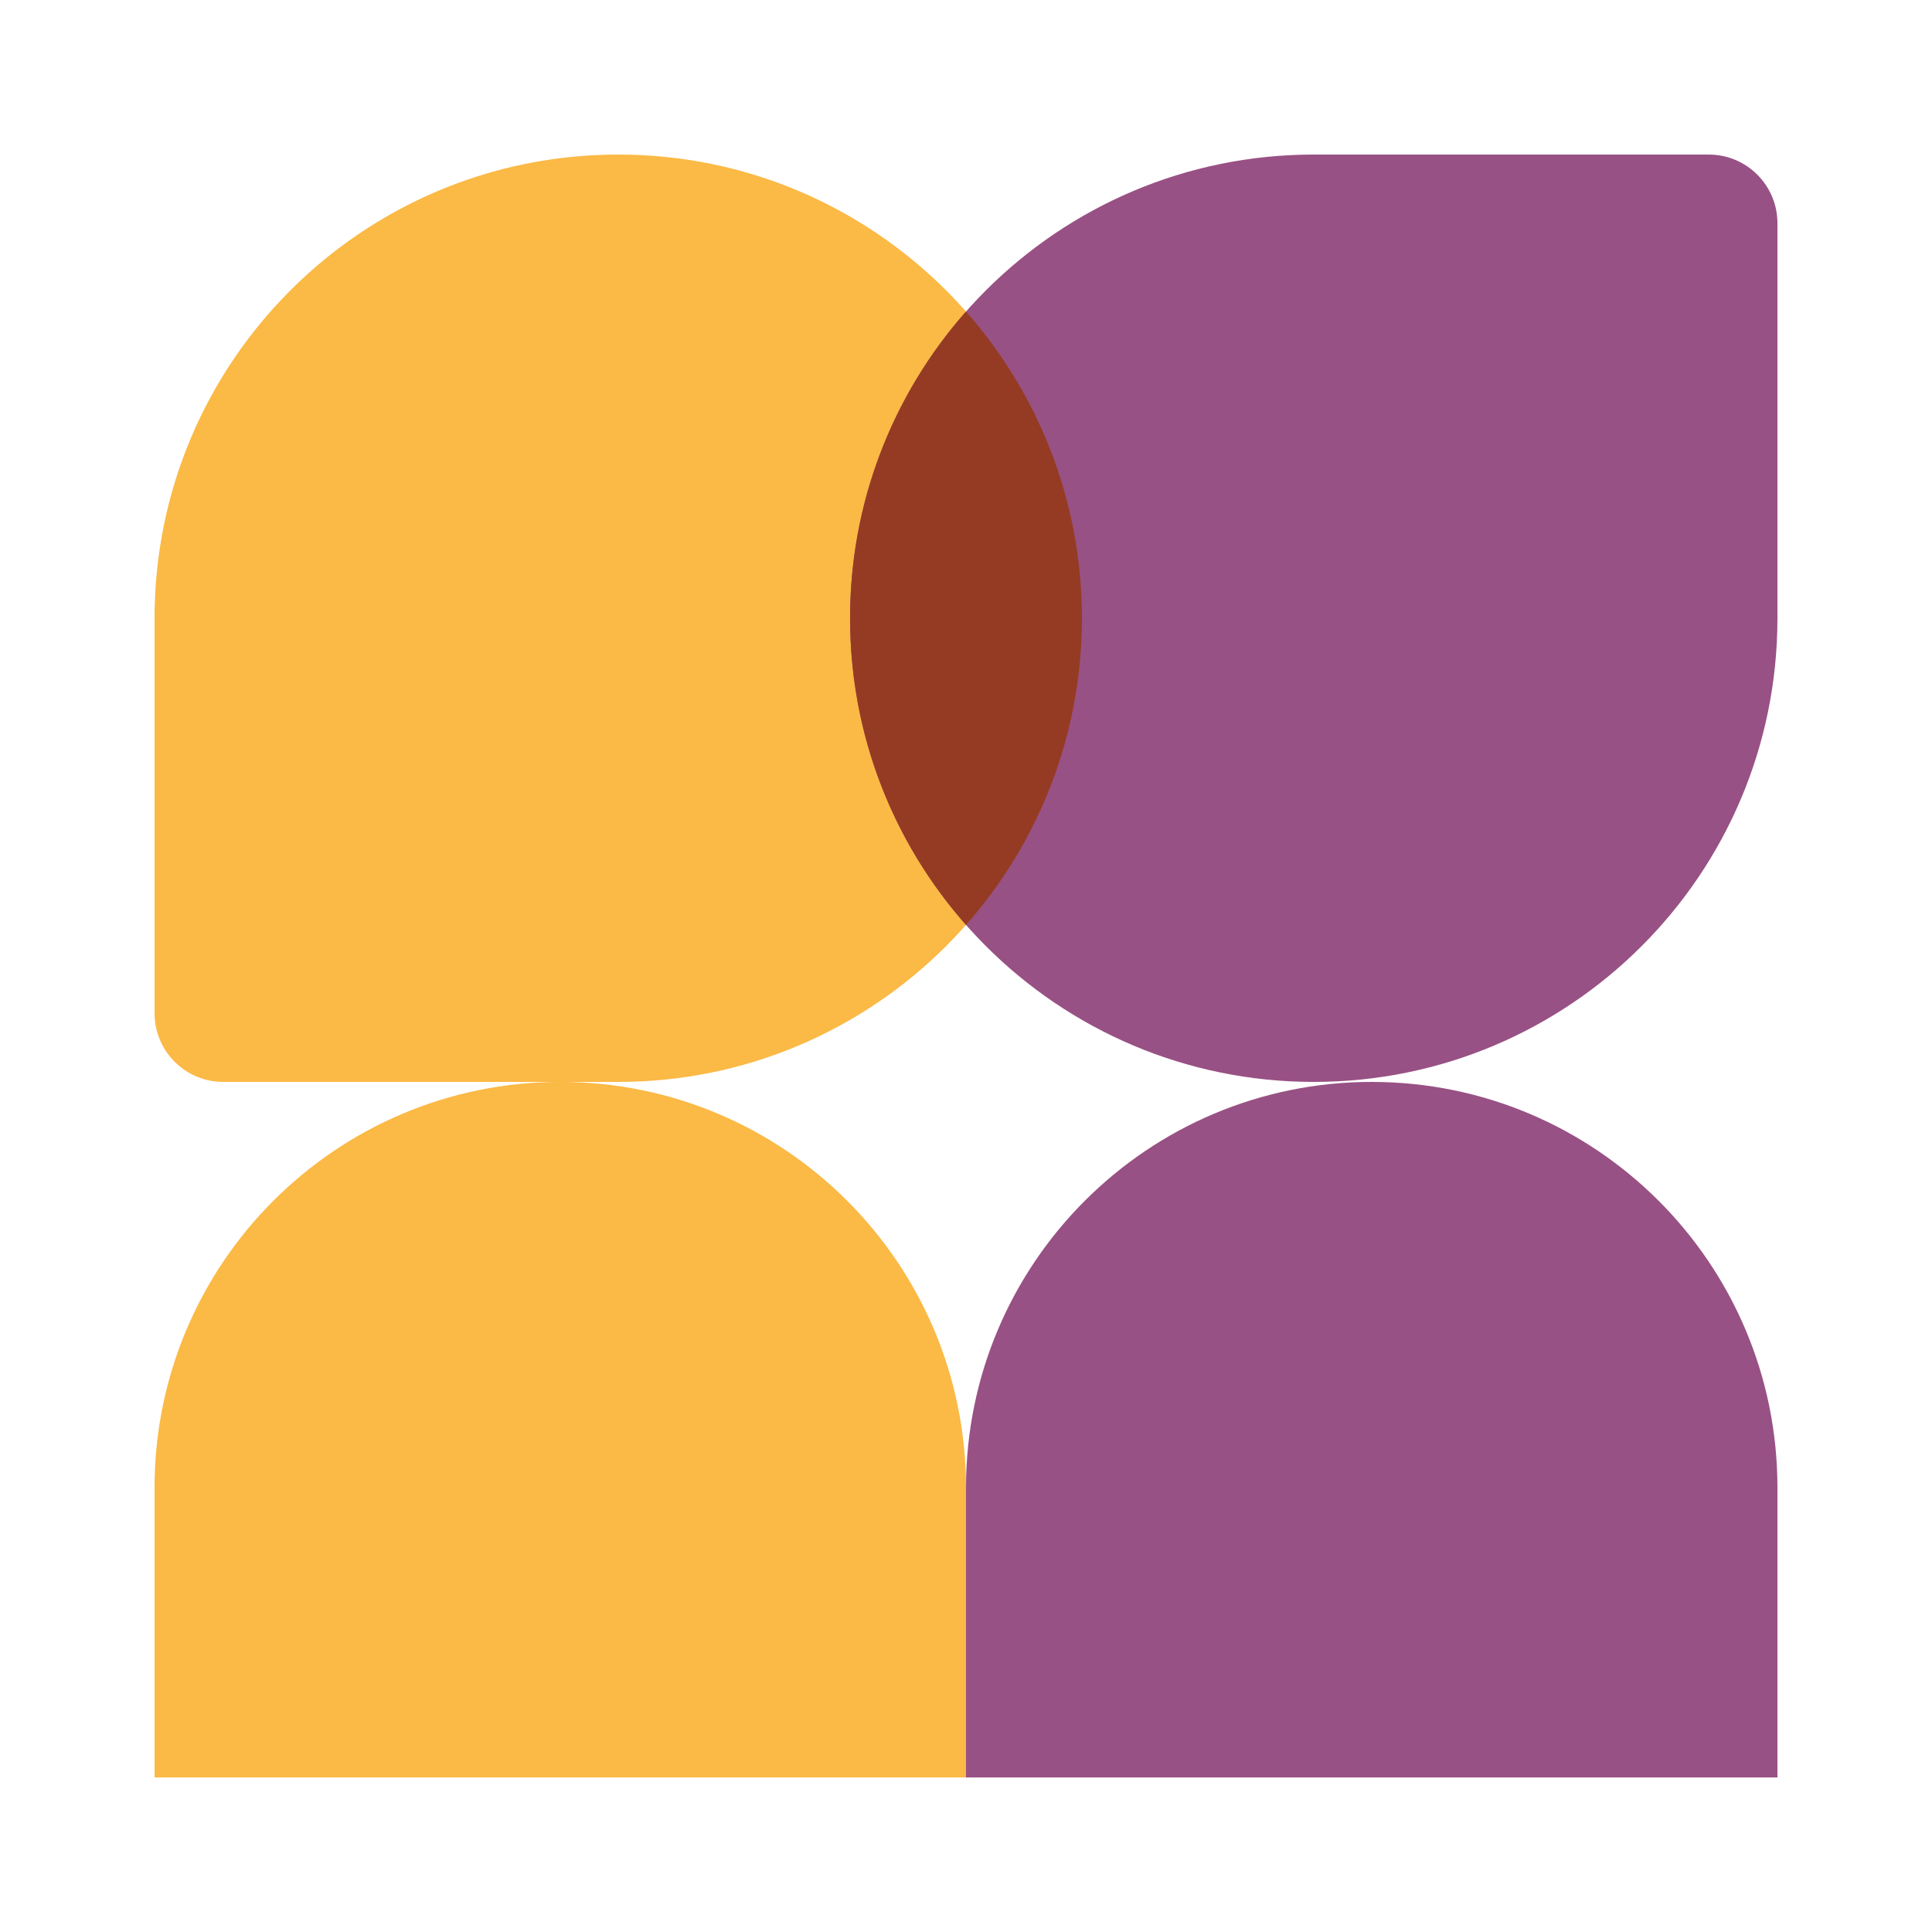
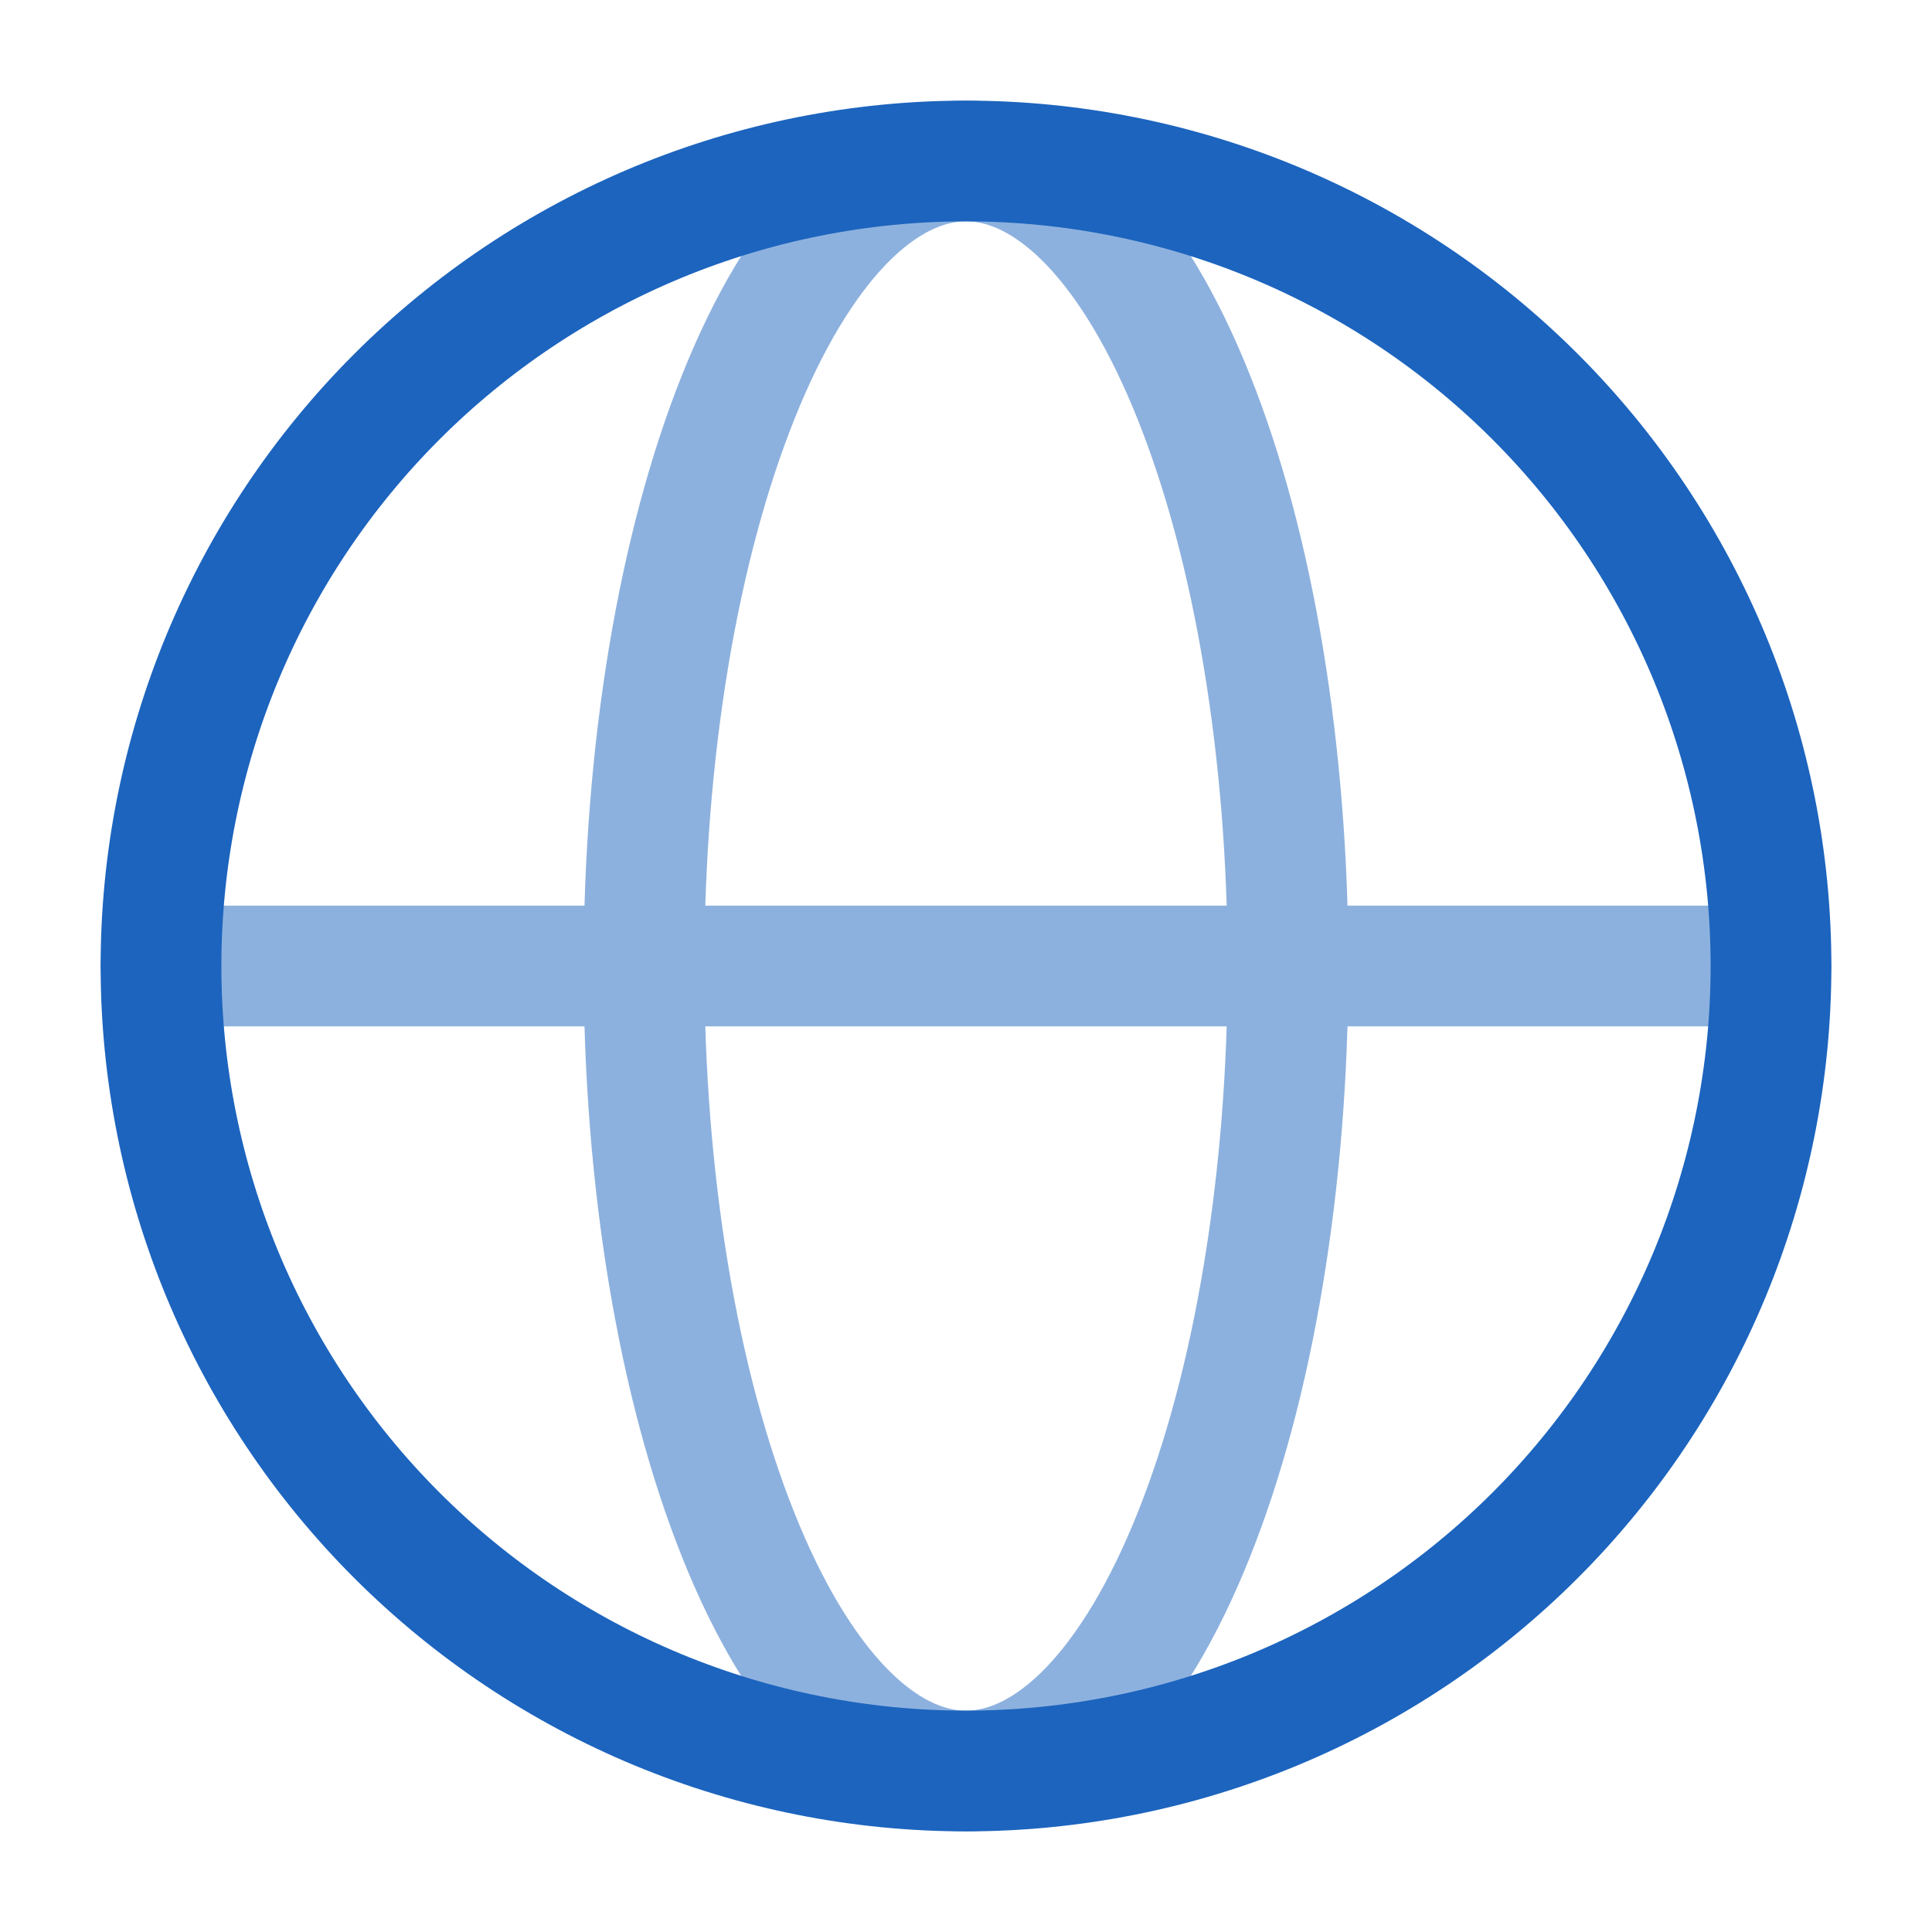
- <svg xmlns="http://www.w3.org/2000/svg" width="50" height="50" viewBox="0 0 50 50">
-   <path d="M4 26.222C4 27.204 4.796 28 5.778 28H16c6.627 0 12-5.373 12-12S22.627 4 16 4 4 9.373 4 16v10.222Z" fill="#FBB945" />
-   <path d="M46 5.778C46 4.796 45.204 4 44.222 4H34c-6.627 0-12 5.373-12 12s5.373 12 12 12 12-5.373 12-12V5.778Z" fill="#985184" />
-   <path d="M25 23.937c1.867-2.115 3-4.894 3-7.937s-1.133-5.822-3-7.938A11.954 11.954 0 0 0 22 16c0 3.043 1.133 5.822 3 7.937Z" fill="#953B24" />
-   <path d="M4 38.5C4 32.701 8.701 28 14.5 28S25 32.701 25 38.5V46H4v-7.5Z" fill="#FBB945" />
-   <path d="M25 38.5C25 32.701 29.701 28 35.5 28S46 32.701 46 38.5V46H25v-7.5Z" fill="#985184" />
+ <svg xmlns="http://www.w3.org/2000/svg" width="800px" height="800px" viewBox="0 0 24 24" fill="none">
+   <g id="SVGRepo_bgCarrier" stroke-width="0" />
+   <g id="SVGRepo_tracerCarrier" stroke-linecap="round" stroke-linejoin="round" />
+   <g id="SVGRepo_iconCarrier">
+     <path opacity="0.5" d="M2 12H22M16 12C16 13.313 15.896 14.614 15.695 15.827C15.495 17.04 15.2 18.142 14.828 19.071C14.457 20 14.016 20.736 13.531 21.239C13.045 21.741 12.525 22 12 22C11.475 22 10.955 21.741 10.469 21.239C9.984 20.736 9.543 20 9.172 19.071C8.8 18.142 8.505 17.04 8.304 15.827C8.103 14.614 8 13.313 8 12C8 10.687 8.103 9.386 8.304 8.173C8.505 6.96 8.8 5.858 9.172 4.929C9.543 4 9.984 3.264 10.469 2.761C10.955 2.259 11.475 2 12 2C12.525 2 13.045 2.259 13.531 2.761C14.016 3.264 14.457 4 14.828 4.929C15.2 5.858 15.495 6.96 15.695 8.173C15.896 9.386 16 10.687 16 12Z" stroke="#1c64be" stroke-width="1.5" stroke-linecap="round" />
+     <path d="M22 12C22 13.313 21.741 14.614 21.239 15.827C20.736 17.04 20 18.142 19.071 19.071C18.142 20 17.04 20.736 15.827 21.239C14.614 21.741 13.313 22 12 22C10.687 22 9.386 21.741 8.173 21.239C6.96 20.736 5.858 20 4.929 19.071C4 18.142 3.264 17.04 2.761 15.827C2.259 14.614 2 13.313 2 12C2 10.687 2.259 9.386 2.761 8.173C3.264 6.96 4 5.858 4.929 4.929C5.858 4 6.96 3.264 8.173 2.761C9.386 2.259 10.687 2 12 2C13.313 2 14.614 2.259 15.827 2.761C17.04 3.264 18.142 4 19.071 4.929C20 5.858 20.736 6.96 21.239 8.173C21.741 9.386 22 10.687 22 12L22 12Z" stroke="#1c64be" stroke-width="1.5" />
+   </g>
</svg>
